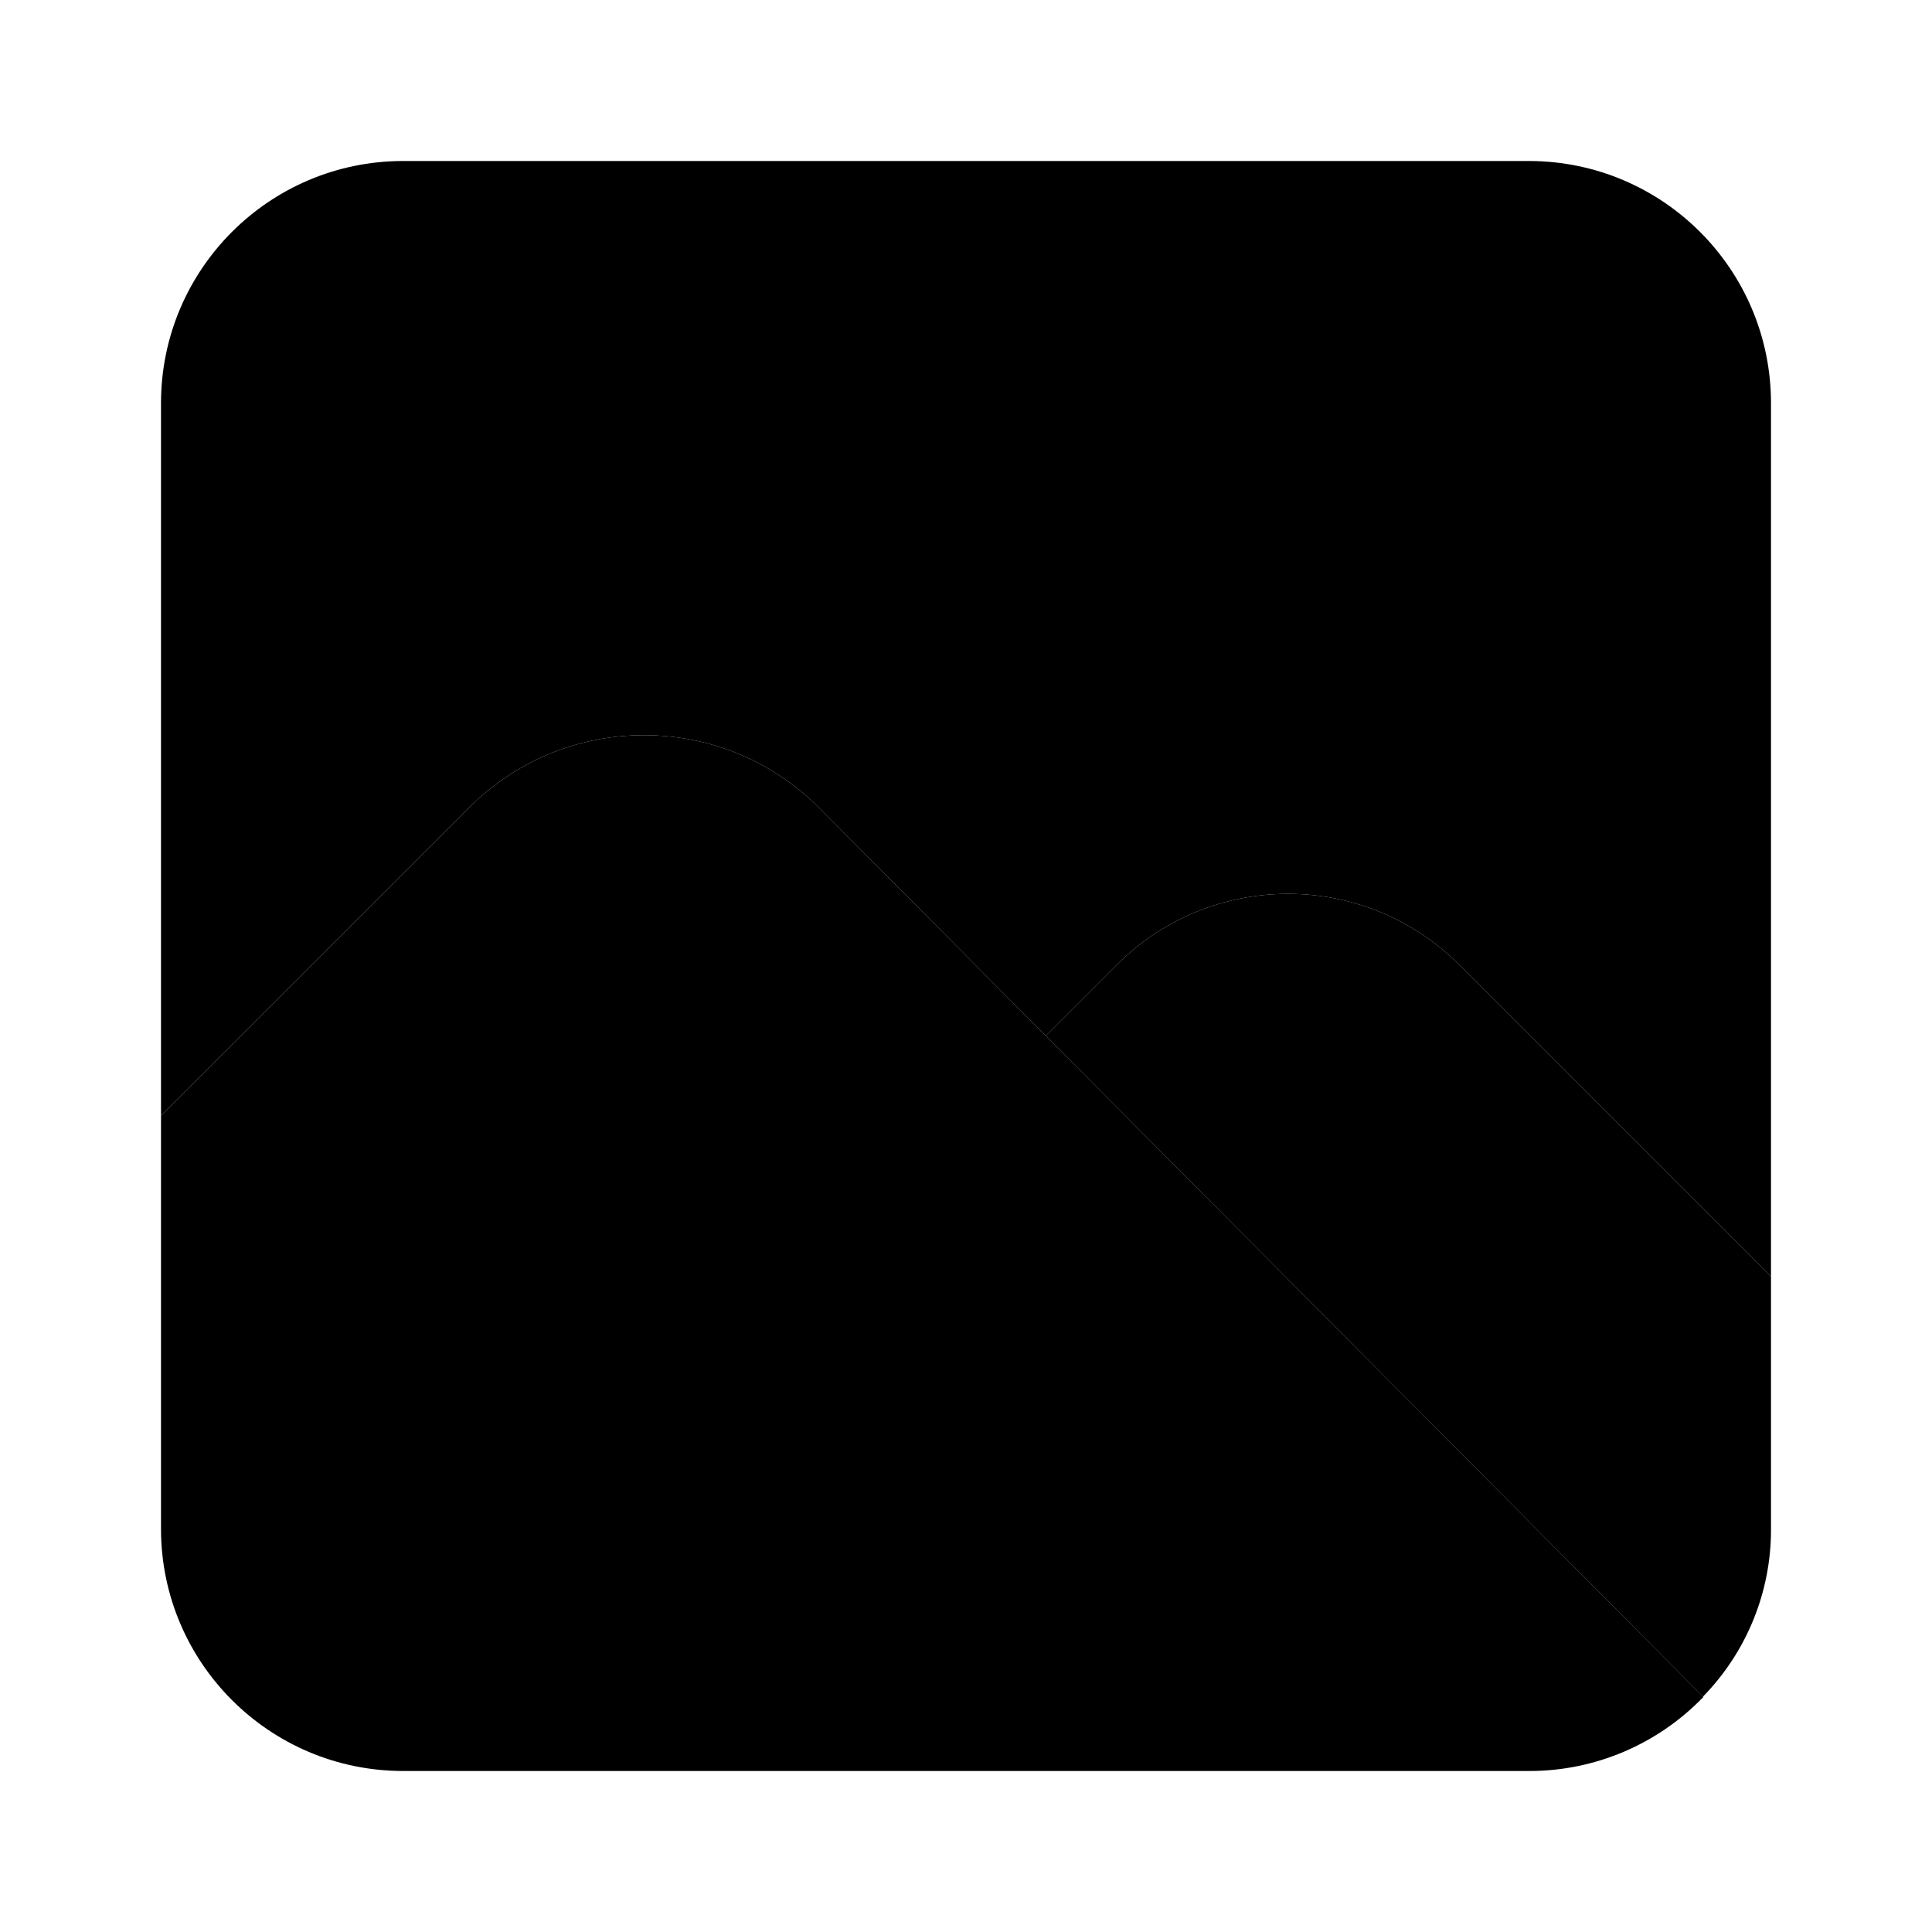
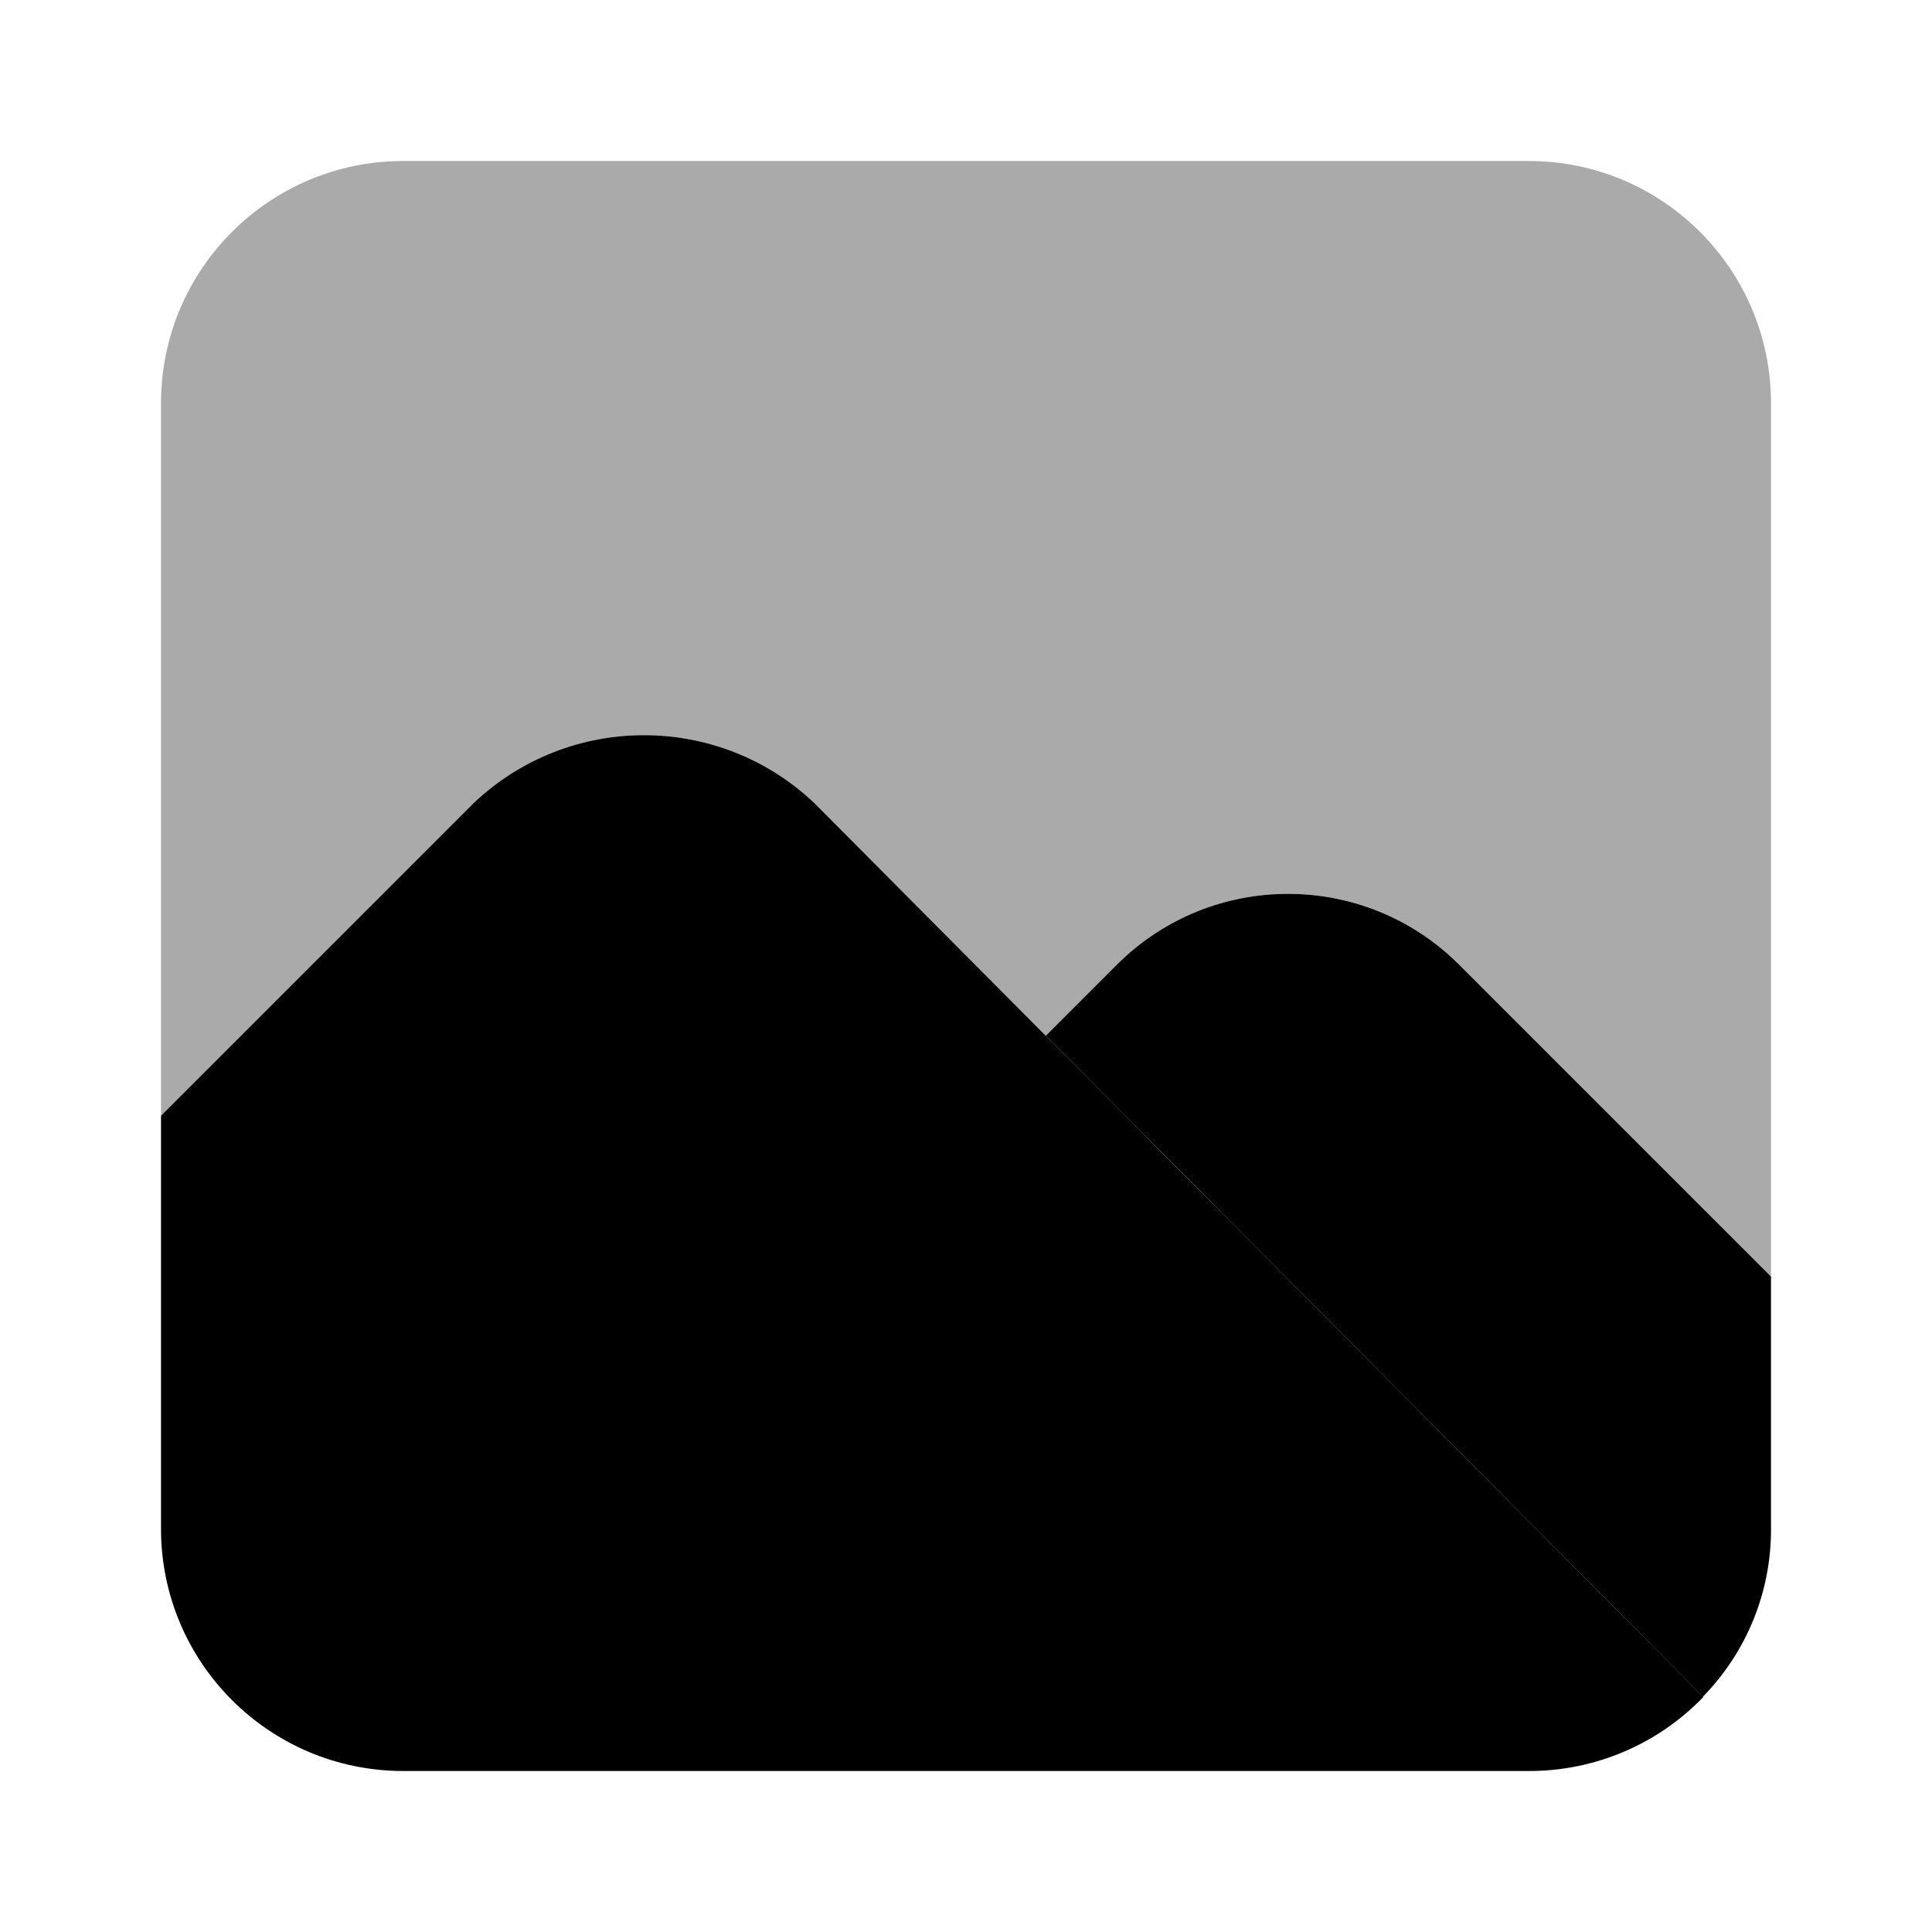
<svg xmlns="http://www.w3.org/2000/svg" enable-background="new 0 0 24 24" viewBox="0 0 24 24">
-   <path class="uim-tertiary" d="M19,2H5C3.345,2.005,2.005,3.345,2,5v8.86l3.88-3.88c1.187-1.13,3.053-1.13,4.24,0l2.871,2.887l0.888-0.888c1.173-1.167,3.069-1.167,4.242,0L22,15.858V5C21.995,3.345,20.655,2.005,19,2z" />
-   <path class="uim-primary" d="M10.12,9.98c-1.187-1.13-3.053-1.13-4.24,0L2,13.86V19c0.005,1.655,1.345,2.995,3,3h14c0.815-0,1.595-0.333,2.16-0.92L10.12,9.98z" />
+   <path fill="#aaa" d="M19,2H5C3.345,2.005,2.005,3.345,2,5v8.86l3.88-3.88c1.187-1.13,3.053-1.13,4.24,0l2.871,2.887l0.888-0.888c1.173-1.167,3.069-1.167,4.242,0L22,15.858V5C21.995,3.345,20.655,2.005,19,2z" />
+   <path fill="#000" d="M10.12,9.98c-1.187-1.13-3.053-1.13-4.24,0L2,13.86V19c0.005,1.655,1.345,2.995,3,3h14c0.815-0,1.595-0.333,2.16-0.92L10.12,9.98z" />
  <path class="uim-quaternary" d="M22,15.858l-3.879-3.879c-1.173-1.167-3.069-1.167-4.242,0L12.991,12.867l8.164,8.209C21.698,20.521,22.001,19.776,22,19V15.858z" />
</svg>
